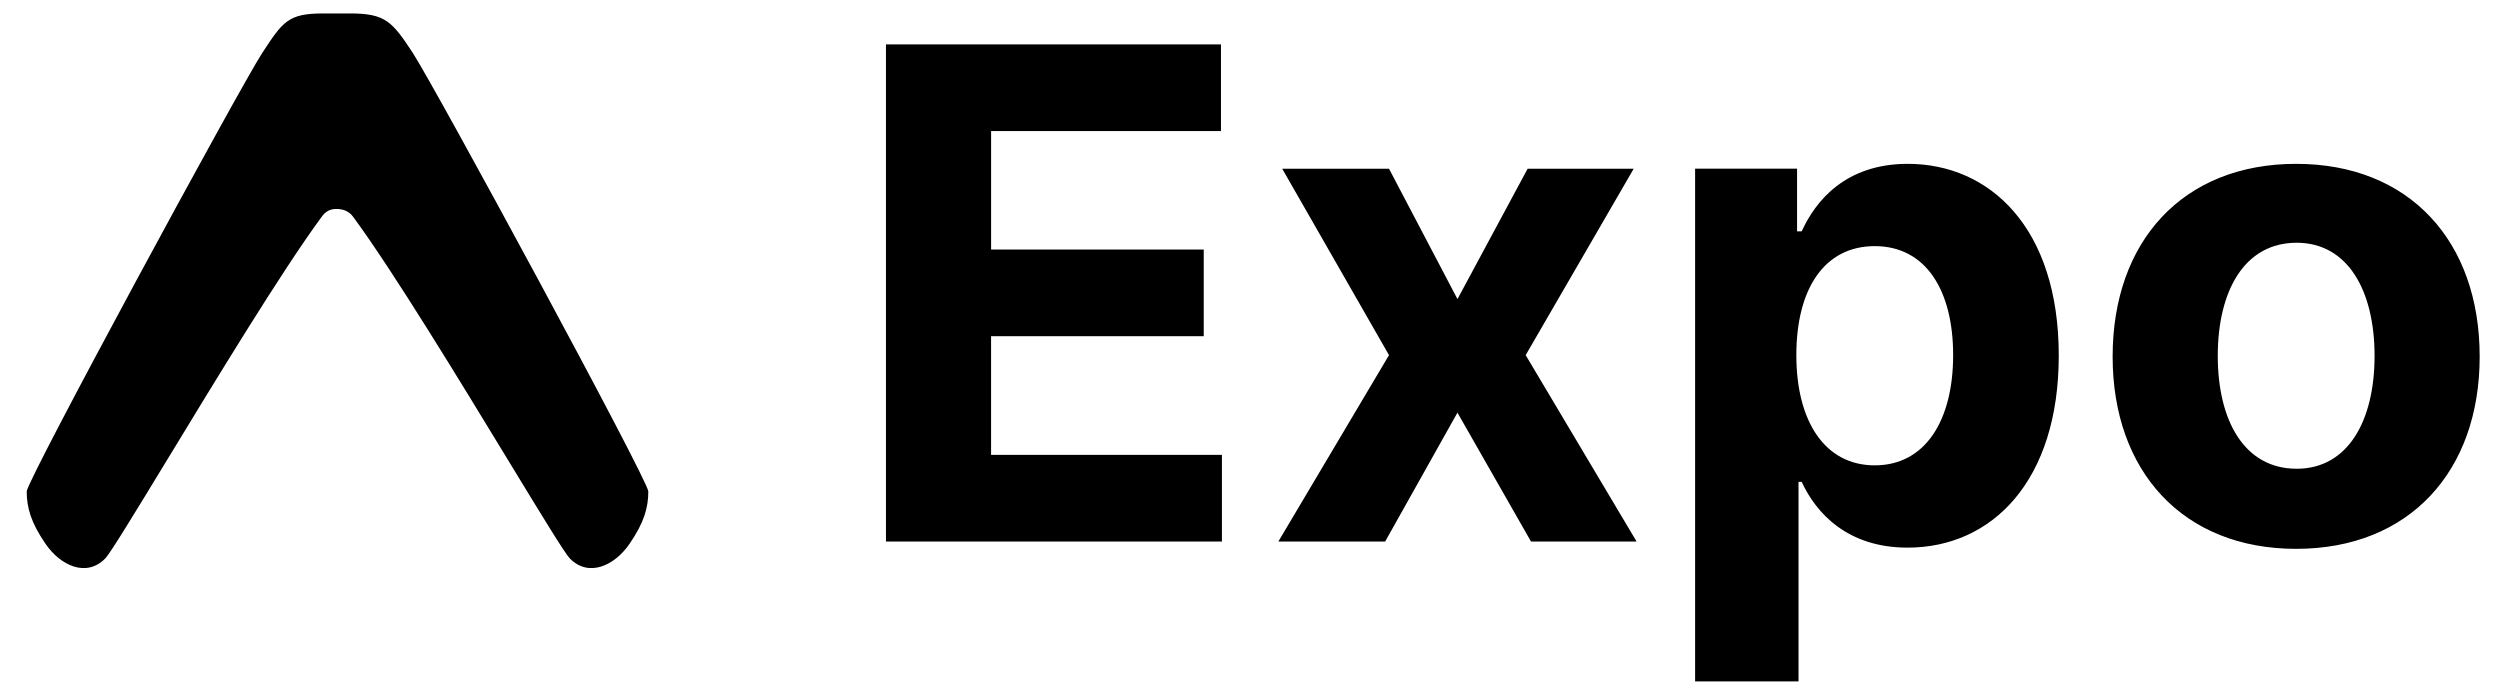
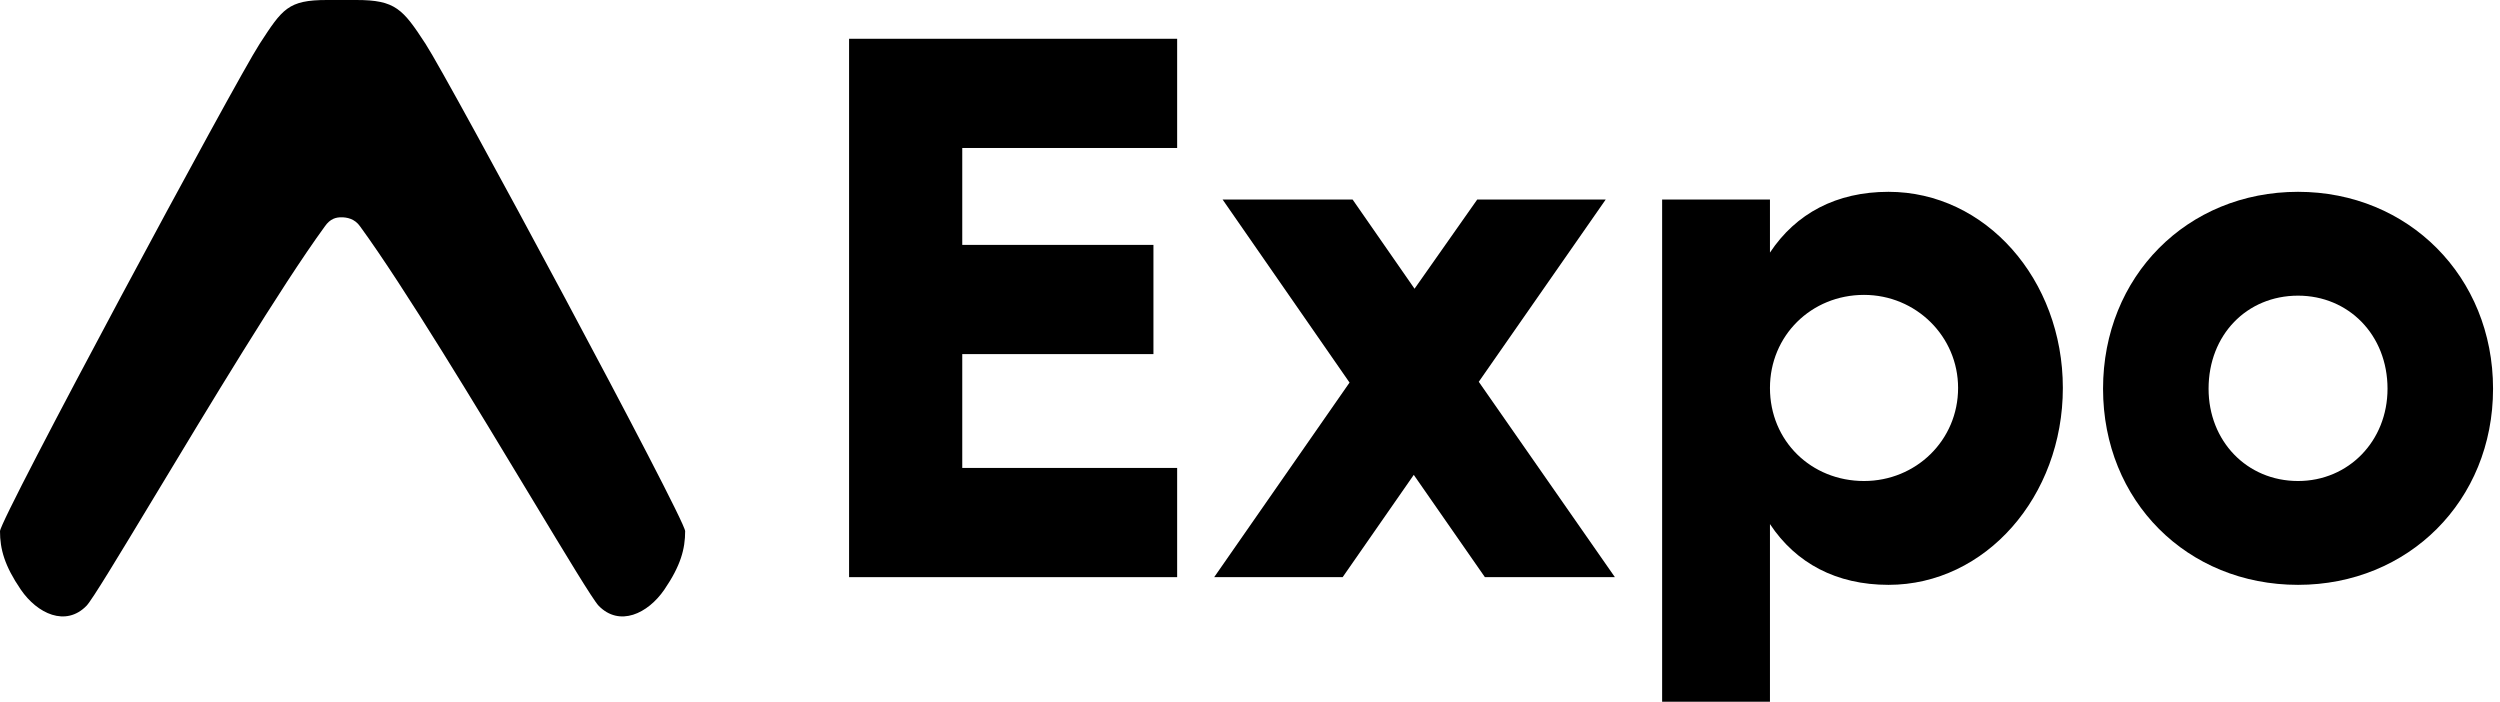
- <svg xmlns="http://www.w3.org/2000/svg" width="93" height="26" viewBox="0 0 93 26" fill="none">
-   <path d="M11.952 8.085c.189-.276.396-.311.564-.311.168 0 .447.035.636.311 1.491 2.031 3.951 6.076 5.766 9.06 1.184 1.946 2.093 3.44 2.28 3.63.7.714 1.66.27 2.217-.54.55-.798.702-1.358.702-1.955 0-.407-7.958-15.086-8.759-16.308C14.588.797 14.336.5 13.018.5h-.988c-1.315 0-1.505.297-2.276 1.472C8.953 3.194.994 17.873.994 18.28c0 .597.153 1.157.703 1.955.558.81 1.518 1.254 2.218.54.186-.19 1.095-1.684 2.279-3.63 1.815-2.984 4.267-7.029 5.758-9.06zM32.959 20.146h12.497v-3.224h-8.588v-4.415h7.911V9.283h-7.91V4.876h8.551V1.652H32.958v18.494zM51.671 6.276h-3.973l3.973 6.935-4.117 6.935h3.973l2.69-4.795 2.737 4.795h3.928l-4.127-6.935 4.019-6.935h-3.946l-2.61 4.85-2.547-4.85zM63.058 25.348h3.847v-7.423h.118c.532 1.156 1.697 2.447 3.937 2.447 3.16 0 5.626-2.501 5.626-7.143 0-4.768-2.574-7.134-5.617-7.134-2.32 0-3.432 1.382-3.946 2.51h-.172v-2.33h-3.793v19.073zm3.766-12.137c0-2.474 1.047-4.055 2.917-4.055 1.905 0 2.916 1.653 2.916 4.055 0 2.42-1.029 4.1-2.916 4.1-1.851 0-2.917-1.626-2.917-4.1zM85.417 20.417c4.208 0 6.827-2.88 6.827-7.152 0-4.298-2.619-7.17-6.827-7.17s-6.827 2.872-6.827 7.17c0 4.271 2.62 7.152 6.827 7.152zm.018-2.98c-1.941 0-2.934-1.779-2.934-4.199s.993-4.208 2.934-4.208c1.906 0 2.899 1.788 2.899 4.208s-.993 4.2-2.899 4.2z" fill="#000" />
+ <svg xmlns="http://www.w3.org/2000/svg" width="114" height="32" viewBox="0 0 114 32" fill="none">
+   <path d="M14.805 10.334C15.061 9.957 15.34 9.909 15.567 9.909C15.794 9.909 16.172 9.957 16.428 10.334C18.442 13.1 21.766 18.611 24.218 22.676C25.818 25.327 27.046 27.363 27.298 27.622C28.244 28.594 29.541 27.988 30.295 26.885C31.037 25.799 31.243 25.036 31.243 24.222C31.243 23.668 20.491 3.67 19.408 2.005C18.366 0.404 18.027 0 16.245 0H14.911C13.134 0 12.877 0.404 11.836 2.005C10.753 3.67 2.46069e-05 23.668 2.46069e-05 24.222C2.46069e-05 25.036 0.206 25.799 0.948 26.885C1.702 27.988 3 28.594 3.946 27.622C4.198 27.363 5.426 25.327 7.025 22.676C9.477 18.611 12.791 13.1 14.805 10.334Z" fill="black" />
+   <path d="M38.718 1.768V26.318H53.678V21.338H43.879V16.147H52.597V11.167H43.879V6.748H53.678V1.768H38.718Z" fill="black" />
+   <path d="M73.639 26.318L67.432 17.41L73.221 9.098H67.362L64.503 13.166L61.678 9.098H55.75L61.539 17.445L55.367 26.318H61.225L64.468 21.654L67.711 26.318H73.639Z" fill="black" />
+   <path d="M86.115 8.747C83.744 8.747 81.896 9.729 80.71 11.518V9.098H75.793V32H80.71V23.898C81.896 25.687 83.744 26.669 86.115 26.669C90.544 26.669 94.066 22.636 94.066 17.691C94.066 12.745 90.544 8.747 86.115 8.747ZM84.999 21.934C82.593 21.934 80.71 20.11 80.71 17.691C80.71 15.306 82.593 13.447 84.999 13.447C87.371 13.447 89.289 15.341 89.289 17.691C89.289 20.075 87.371 21.934 84.999 21.934Z" fill="black" />
+   <path d="M104.791 8.747C99.734 8.747 95.899 12.605 95.899 17.726C95.899 22.846 99.734 26.669 104.791 26.669C109.812 26.669 113.683 22.846 113.683 17.726C113.683 12.605 109.812 8.747 104.791 8.747ZM104.791 13.482C107.092 13.482 108.871 15.271 108.871 17.726C108.871 20.11 107.092 21.934 104.791 21.934C102.454 21.934 100.711 20.11 100.711 17.726C100.711 15.271 102.454 13.482 104.791 13.482Z" fill="black" />
</svg>
